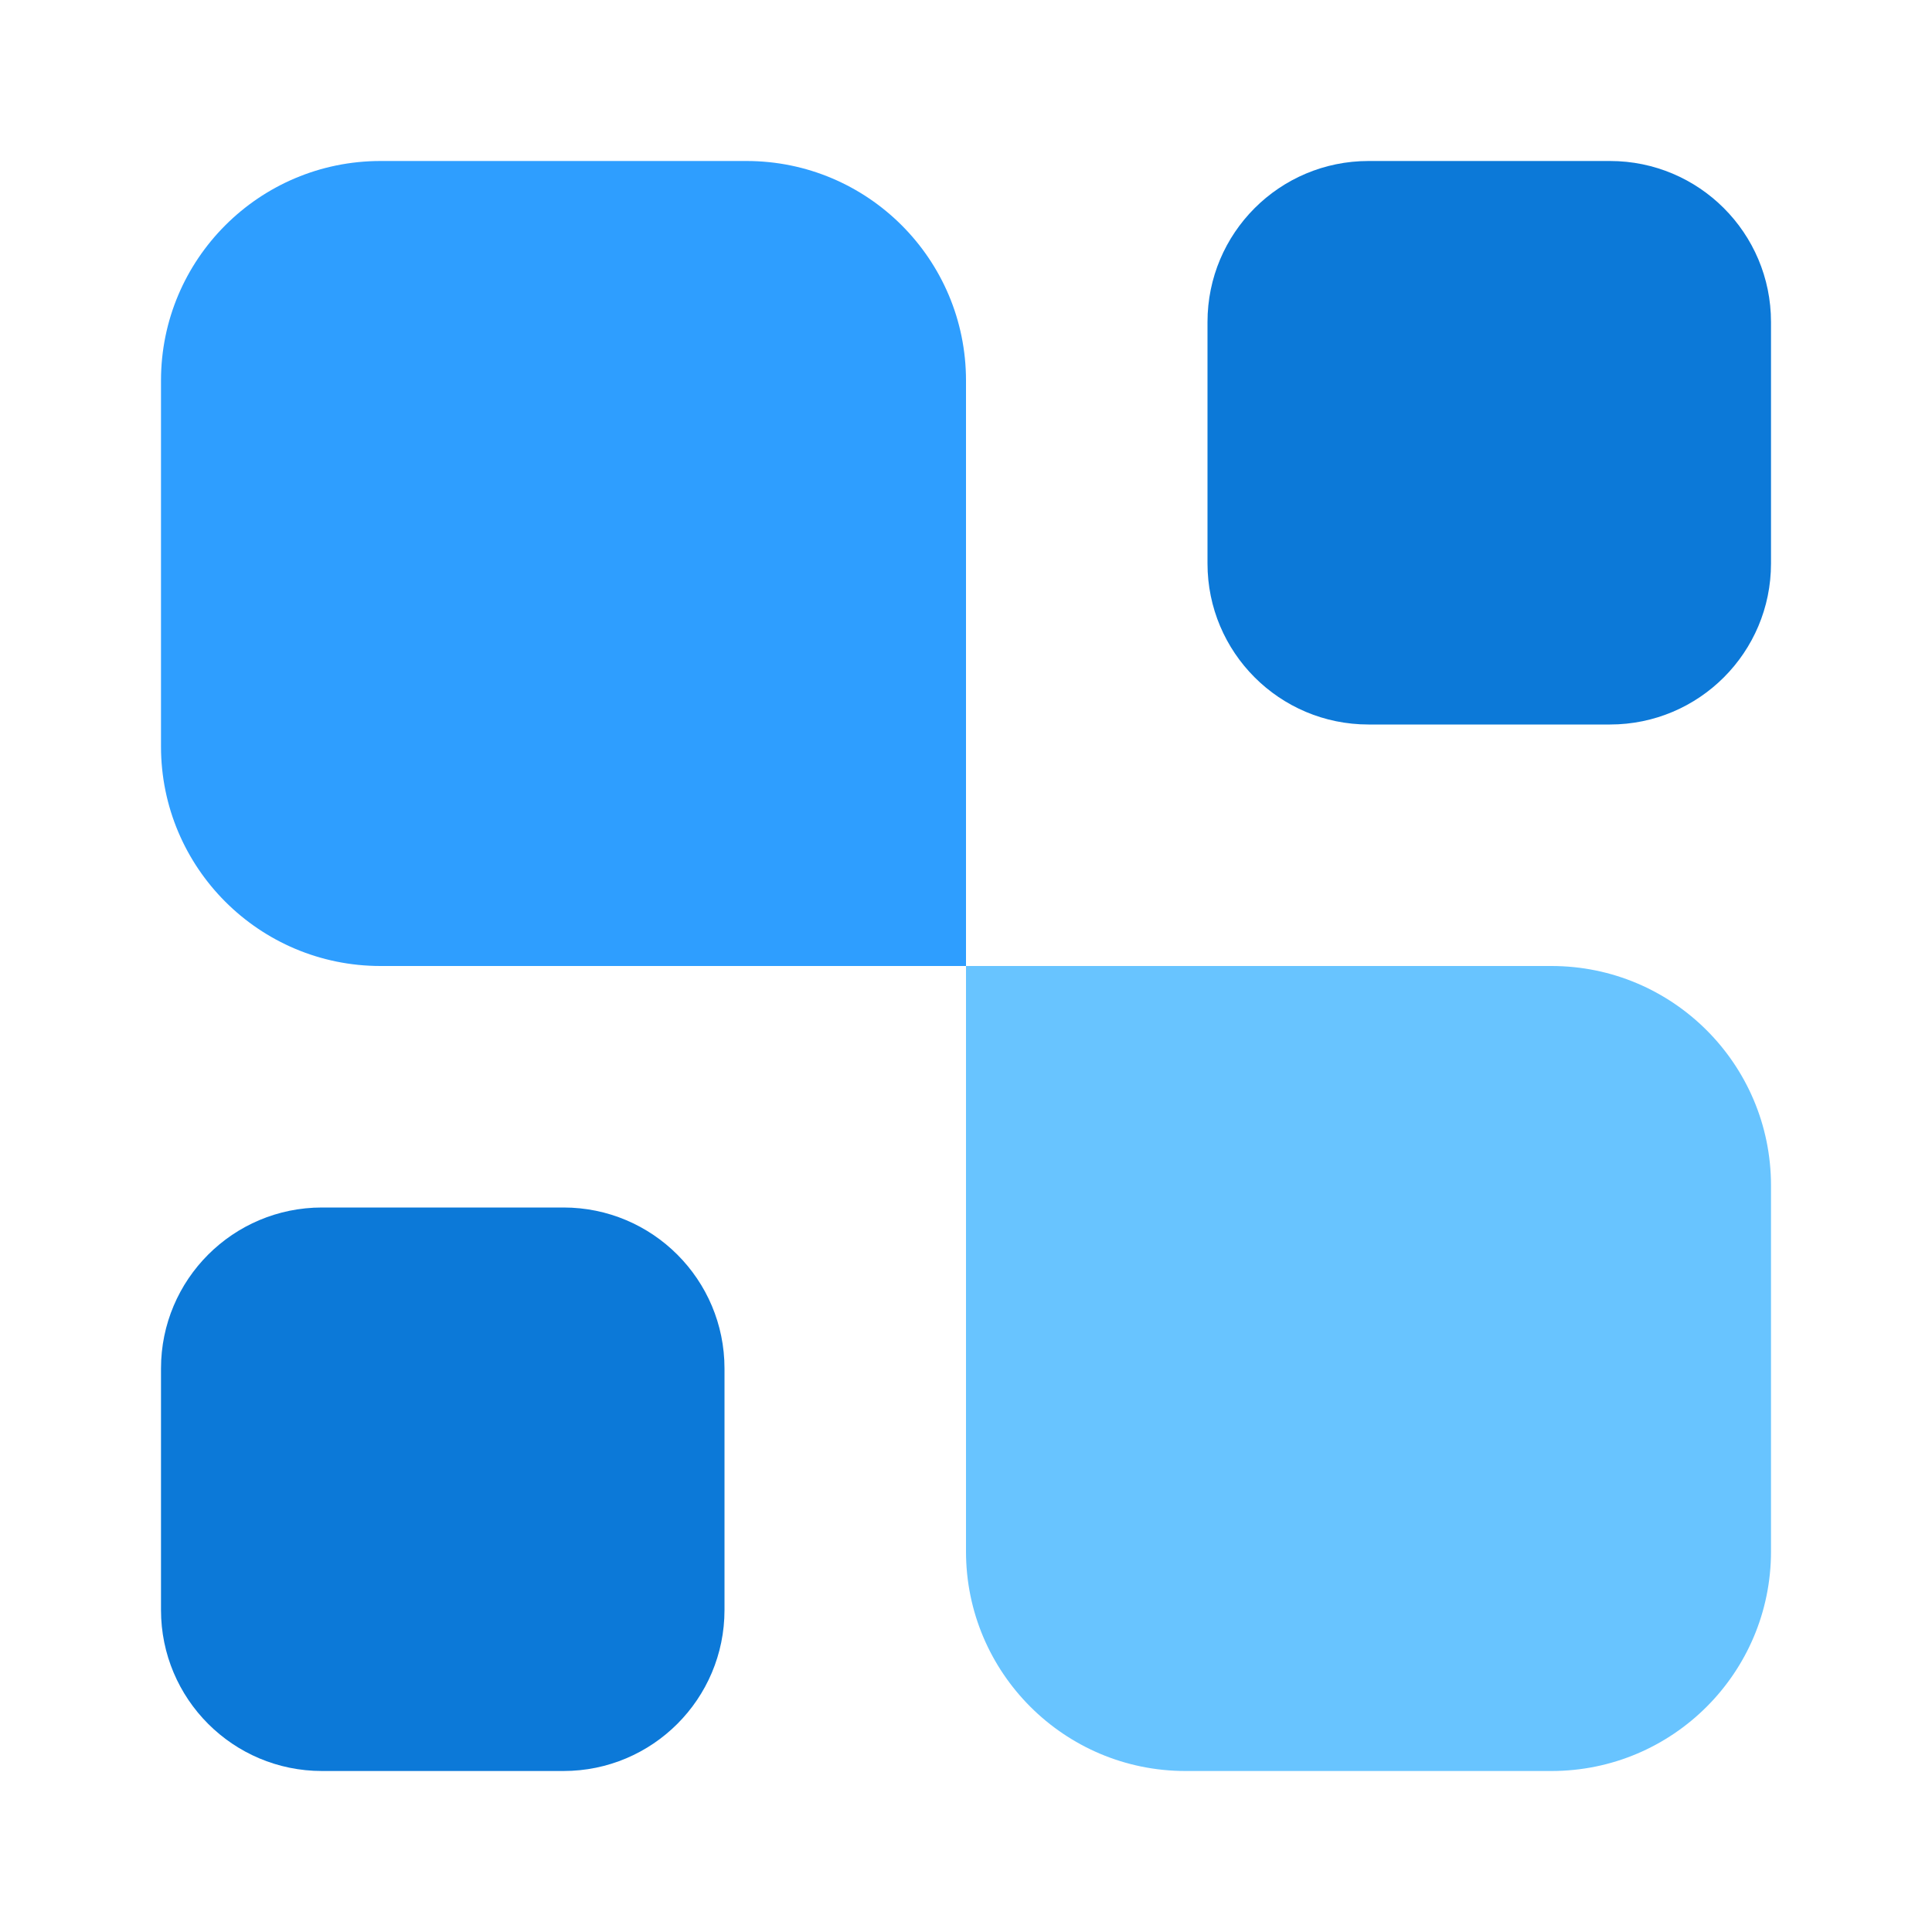
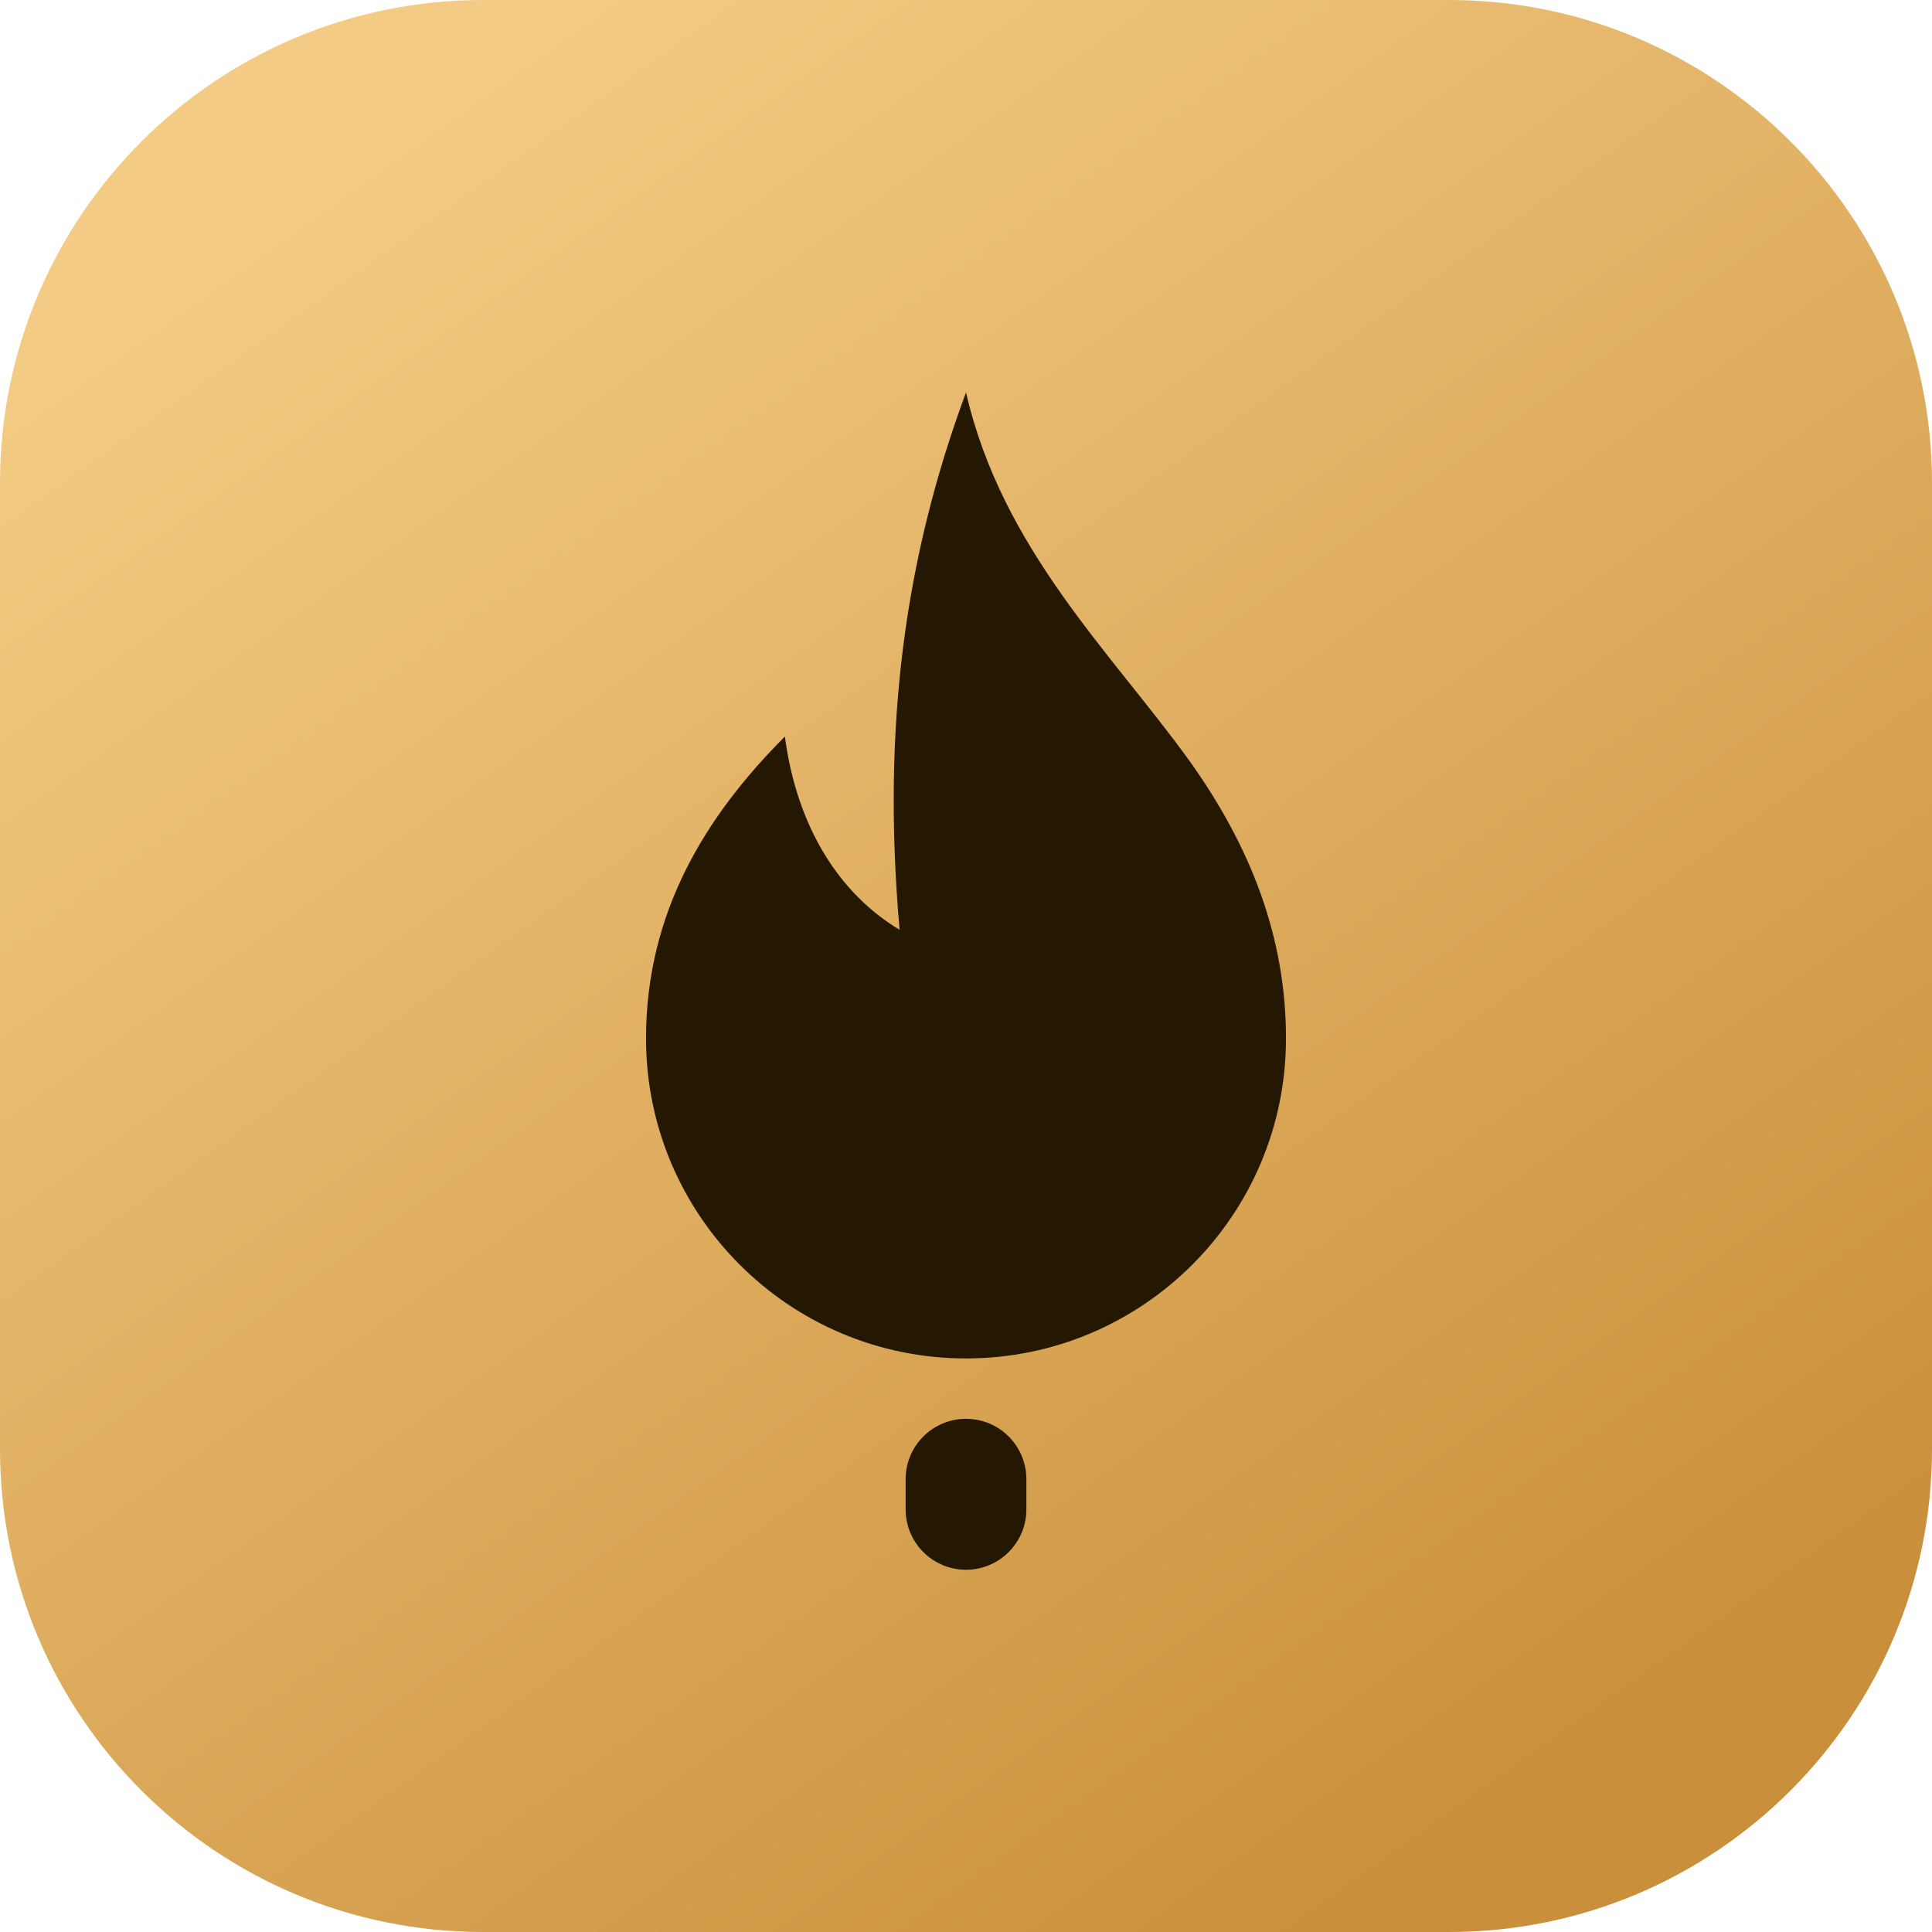
- <svg xmlns="http://www.w3.org/2000/svg" width="24" height="24" viewBox="0 0 24 24" fill="none">
-   <path d="M22 19.273C22 20.779 20.779 22 19.273 22H14.727C13.221 22 12 20.779 12 19.273V12H19.273C20.779 12 22 13.221 22 14.727V19.273Z" fill="#68C4FF" />
-   <path d="M20 2C21.105 2 22 2.895 22 4V7C22 8.105 21.105 9 20 9H17C15.895 9 15 8.105 15 7V4C15 2.895 15.895 2 17 2H20Z" fill="#0C79D8" />
-   <path d="M7 15C8.105 15 9 15.895 9 17V20C9 21.105 8.105 22 7 22H4C2.895 22 2 21.105 2 20V17C2 15.895 2.895 15 4 15H7Z" fill="#0C79D8" />
-   <path d="M12 12H4.727C3.221 12 2 10.779 2 9.273V4.727C2 3.221 3.221 2 4.727 2H9.273C10.779 2 12 3.221 12 4.727V12Z" fill="#2E9EFF" />
+ <svg xmlns="http://www.w3.org/2000/svg" width="32" height="32" viewBox="0 0 32 32" fill="none">
+   <defs>
+     <linearGradient id="g" x1="6" y1="2" x2="26" y2="30" gradientUnits="userSpaceOnUse">
+       <stop stop-color="#F4CB84" />
+       <stop offset="1" stop-color="#C98F3A" />
+     </linearGradient>
+   </defs>
+   <rect width="32" height="32" rx="8" fill="url(#g)" />
+   <g transform="translate(4 4)" fill="#241802">
+     <path d="M12 2.5c.6 2.6 2.4 4.3 3.7 6.1 1 1.4 1.6 2.9 1.6 4.6a5.3 5.3 0 0 1-10.6 0c0-2.1 1-3.7 2.3-5 .2 1.5.9 2.6 1.9 3.2-.3-3.4.1-6.2 1.1-8.9Z" />
+     <rect x="11" y="19.5" width="2" height="2.5" rx="1" />
+   </g>
</svg>
